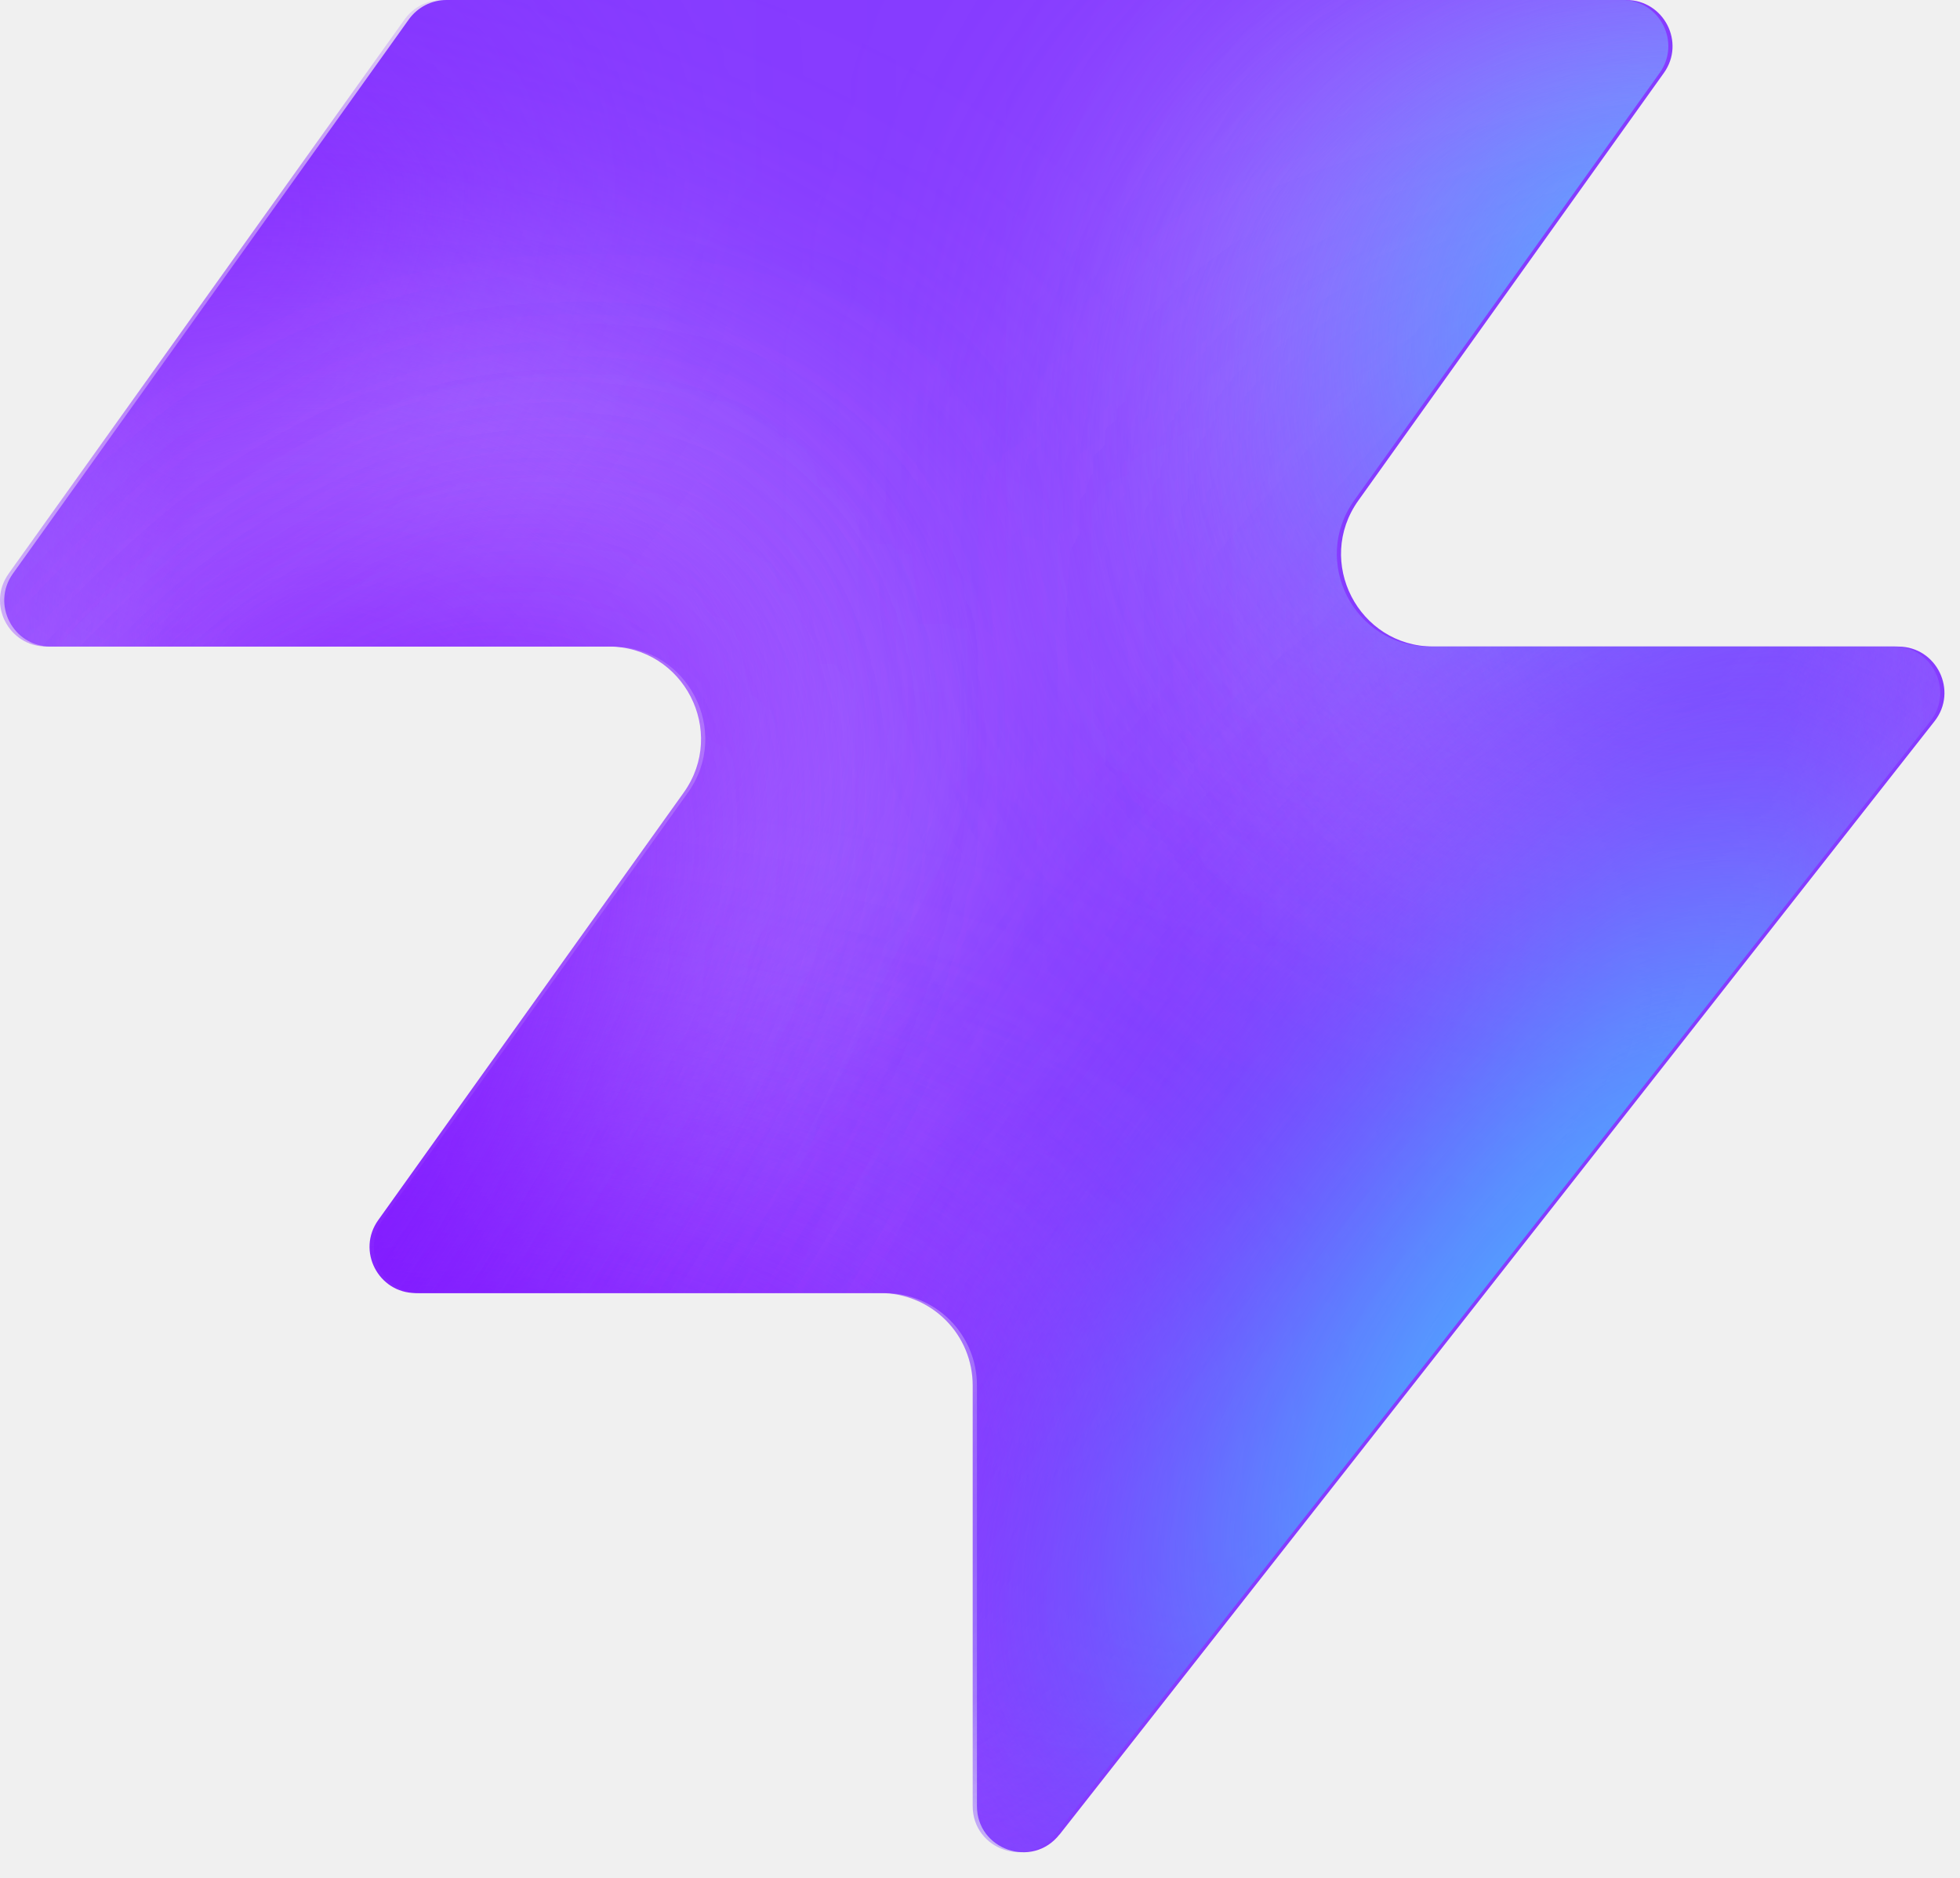
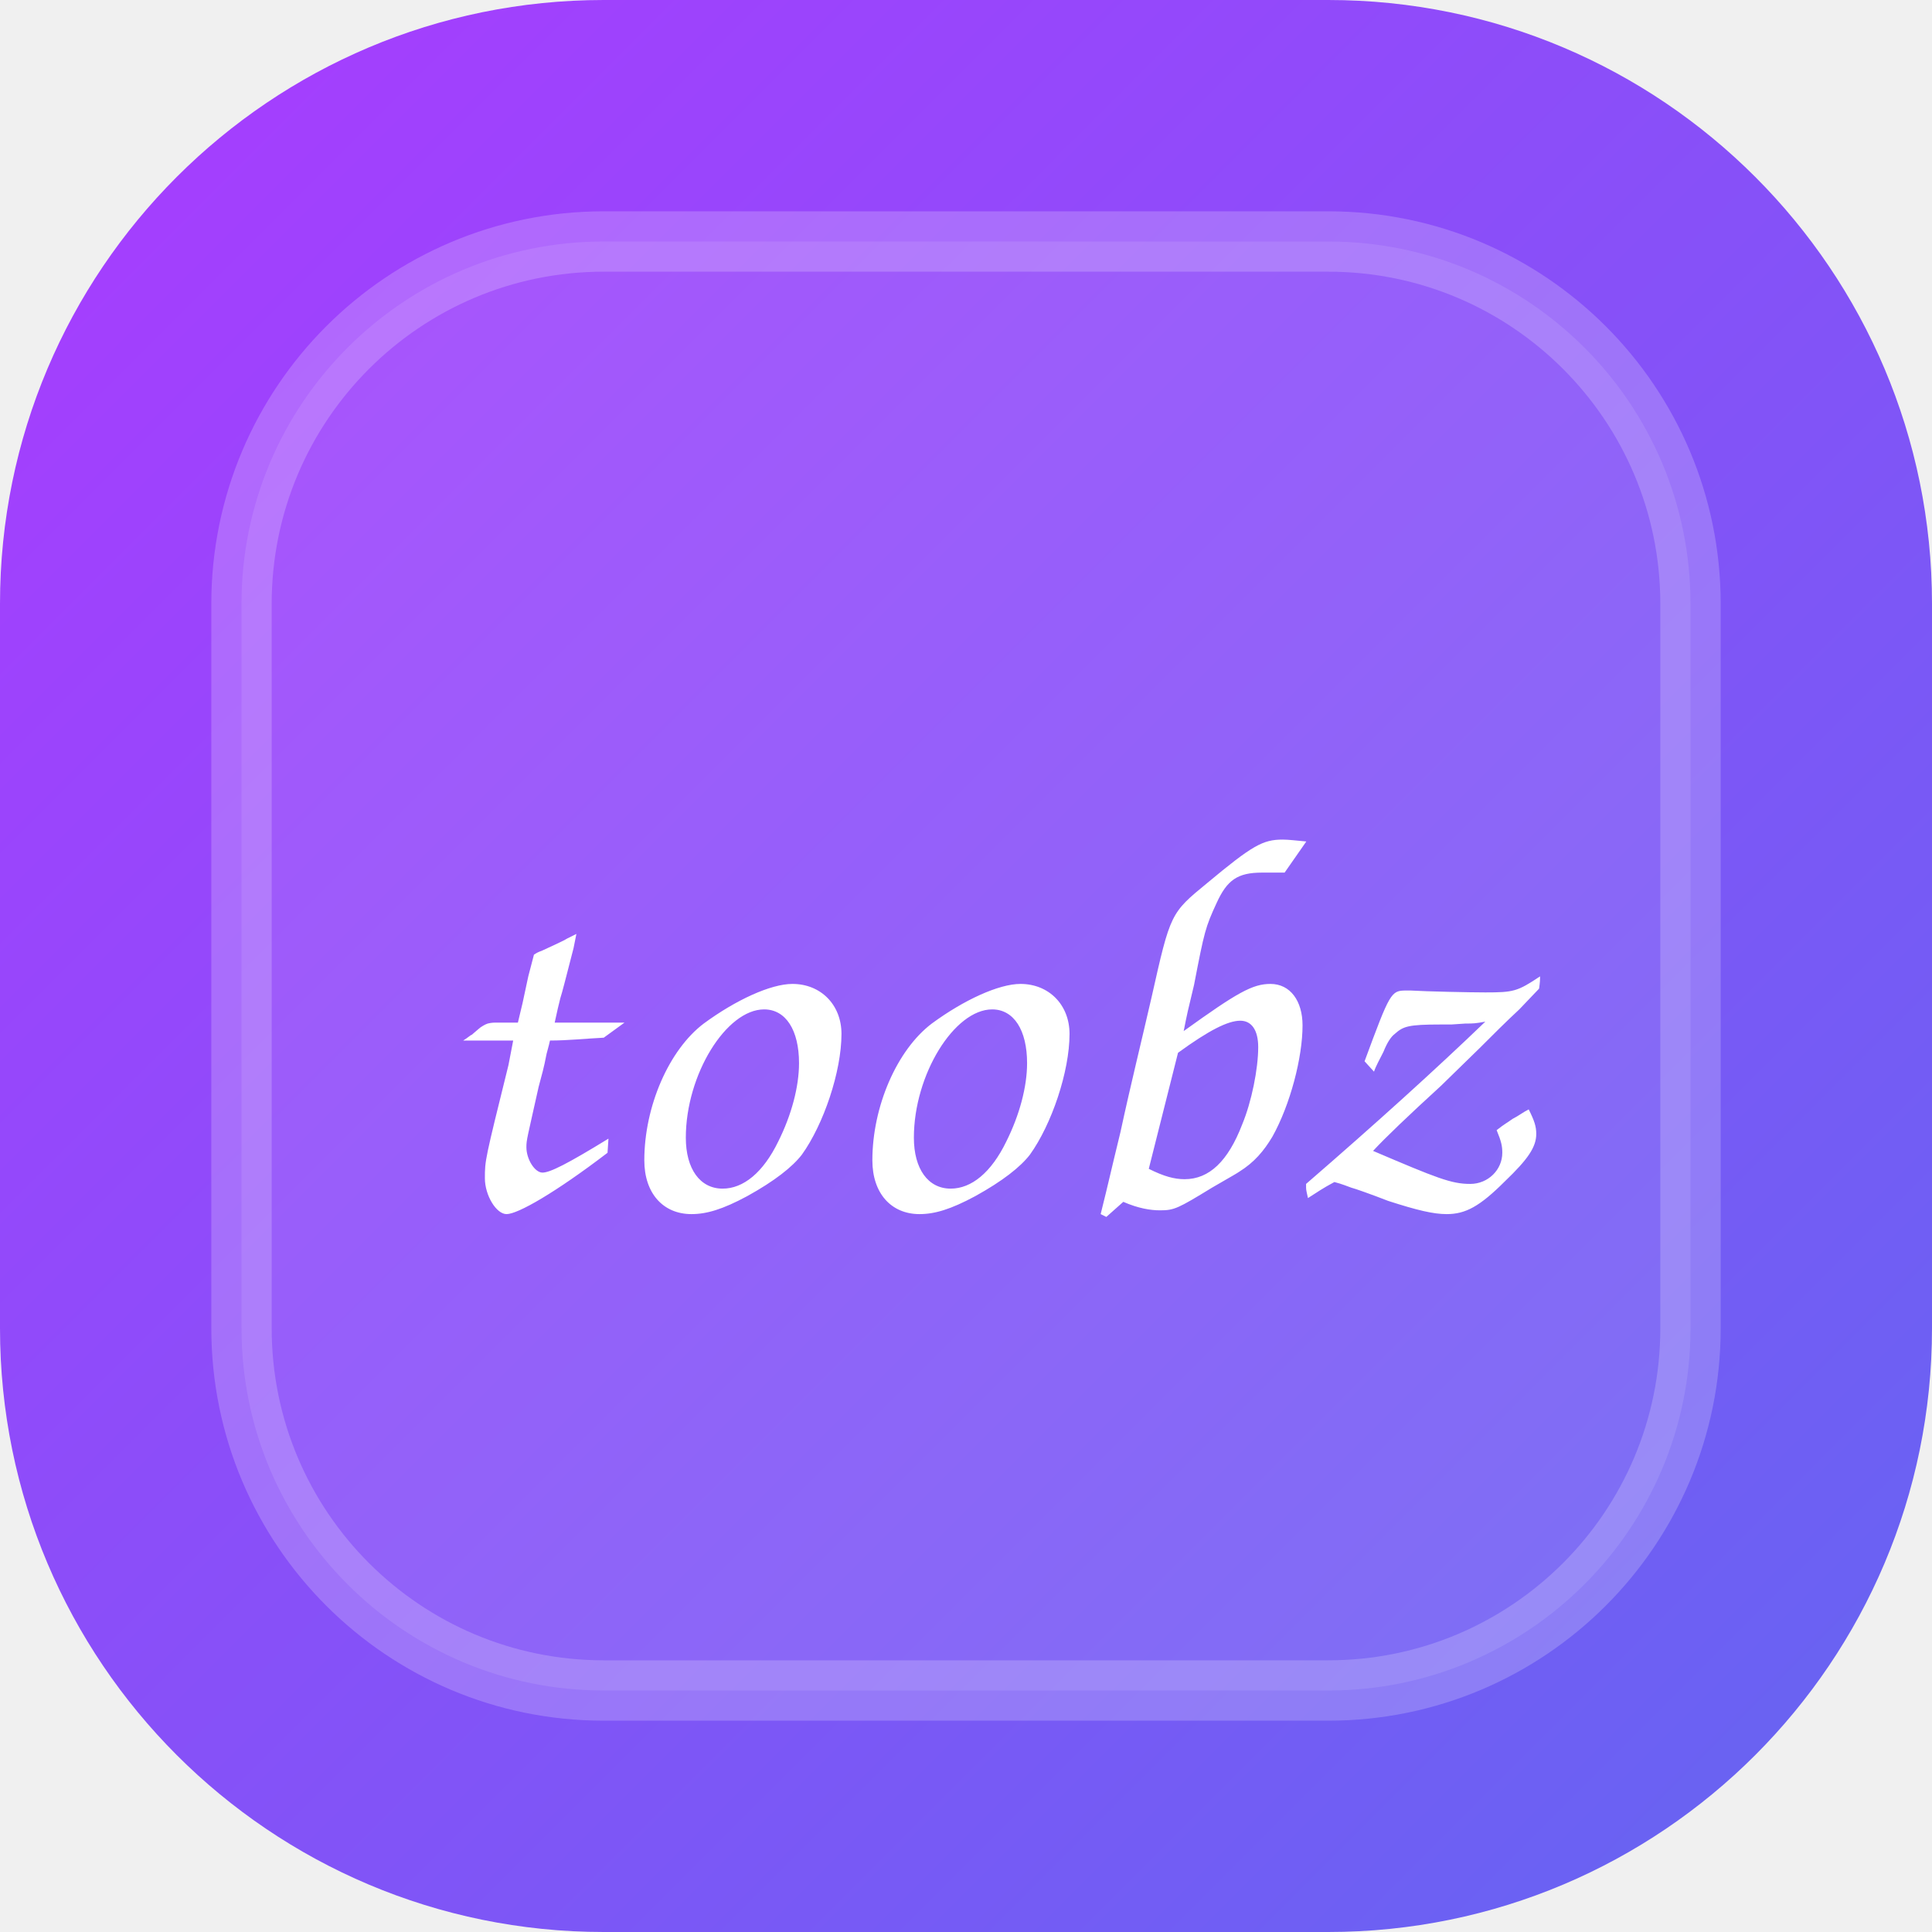
- <svg xmlns="http://www.w3.org/2000/svg" width="48" height="46" fill="none" viewBox="0 0 48 46">
-   <path fill="#863bff" d="M25.946 44.938c-.664.845-2.021.375-2.021-.698V33.937a2.26 2.26 0 0 0-2.262-2.262H10.287c-.92 0-1.456-1.04-.92-1.788l7.48-10.471c1.07-1.497 0-3.578-1.842-3.578H1.237c-.92 0-1.456-1.04-.92-1.788L10.013.474c.214-.297.556-.474.92-.474h28.894c.92 0 1.456 1.04.92 1.788l-7.48 10.471c-1.07 1.498 0 3.579 1.842 3.579h11.377c.943 0 1.473 1.088.89 1.83L25.947 44.94z" style="fill:#863bff;fill:color(display-p3 .525 .23 1);fill-opacity:1" />
-   <mask id="a" width="48" height="46" x="0" y="0" maskUnits="userSpaceOnUse" style="mask-type:alpha">
-     <path fill="#000" d="M25.842 44.938c-.664.844-2.021.375-2.021-.698V33.937a2.26 2.26 0 0 0-2.262-2.262H10.183c-.92 0-1.456-1.04-.92-1.788l7.48-10.471c1.07-1.498 0-3.579-1.842-3.579H1.133c-.92 0-1.456-1.04-.92-1.787L9.91.473c.214-.297.556-.474.92-.474h28.894c.92 0 1.456 1.04.92 1.788l-7.48 10.471c-1.07 1.498 0 3.578 1.842 3.578h11.377c.943 0 1.473 1.088.89 1.832L25.843 44.94z" style="fill:#000;fill-opacity:1" />
-   </mask>
-   <g mask="url(#a)">
-     <g filter="url(#b)">
-       <ellipse cx="5.508" cy="14.704" fill="#ede6ff" rx="5.508" ry="14.704" style="fill:#ede6ff;fill:color(display-p3 .927 .903 1);fill-opacity:1" transform="matrix(.00324 1 1 -.00324 -4.47 31.516)" />
-     </g>
-     <g filter="url(#c)">
-       <ellipse cx="10.399" cy="29.851" fill="#ede6ff" rx="10.399" ry="29.851" style="fill:#ede6ff;fill:color(display-p3 .927 .903 1);fill-opacity:1" transform="matrix(.00324 1 1 -.00324 -39.328 7.883)" />
-     </g>
-     <g filter="url(#d)">
-       <ellipse cx="5.508" cy="30.487" fill="#7e14ff" rx="5.508" ry="30.487" style="fill:#7e14ff;fill:color(display-p3 .492 .077 1);fill-opacity:1" transform="rotate(89.814 -25.913 -14.639)scale(1 -1)" />
-     </g>
-     <g filter="url(#e)">
-       <ellipse cx="5.508" cy="30.599" fill="#7e14ff" rx="5.508" ry="30.599" style="fill:#7e14ff;fill:color(display-p3 .492 .077 1);fill-opacity:1" transform="rotate(89.814 -32.644 -3.334)scale(1 -1)" />
-     </g>
-     <g filter="url(#f)">
-       <ellipse cx="5.508" cy="30.599" fill="#7e14ff" rx="5.508" ry="30.599" style="fill:#7e14ff;fill:color(display-p3 .492 .077 1);fill-opacity:1" transform="matrix(.00324 1 1 -.00324 -34.34 30.47)" />
-     </g>
-     <g filter="url(#g)">
-       <ellipse cx="14.072" cy="22.078" fill="#ede6ff" rx="14.072" ry="22.078" style="fill:#ede6ff;fill:color(display-p3 .927 .903 1);fill-opacity:1" transform="rotate(93.35 24.506 48.493)scale(-1 1)" />
-     </g>
-     <g filter="url(#h)">
-       <ellipse cx="3.47" cy="21.501" fill="#7e14ff" rx="3.47" ry="21.501" style="fill:#7e14ff;fill:color(display-p3 .492 .077 1);fill-opacity:1" transform="rotate(89.009 28.708 47.59)scale(-1 1)" />
-     </g>
-     <g filter="url(#i)">
-       <ellipse cx="3.47" cy="21.501" fill="#7e14ff" rx="3.47" ry="21.501" style="fill:#7e14ff;fill:color(display-p3 .492 .077 1);fill-opacity:1" transform="rotate(89.009 28.708 47.59)scale(-1 1)" />
-     </g>
-     <g filter="url(#j)">
-       <ellipse cx=".387" cy="8.972" fill="#7e14ff" rx="4.407" ry="29.108" style="fill:#7e14ff;fill:color(display-p3 .492 .077 1);fill-opacity:1" transform="rotate(39.51 .387 8.972)" />
-     </g>
-     <g filter="url(#k)">
-       <ellipse cx="47.523" cy="-6.092" fill="#7e14ff" rx="4.407" ry="29.108" style="fill:#7e14ff;fill:color(display-p3 .492 .077 1);fill-opacity:1" transform="rotate(37.892 47.523 -6.092)" />
-     </g>
-     <g filter="url(#l)">
-       <ellipse cx="41.412" cy="6.333" fill="#47bfff" rx="5.971" ry="9.665" style="fill:#47bfff;fill:color(display-p3 .28 .748 1);fill-opacity:1" transform="rotate(37.892 41.412 6.333)" />
-     </g>
-     <g filter="url(#m)">
-       <ellipse cx="-1.879" cy="38.332" fill="#7e14ff" rx="4.407" ry="29.108" style="fill:#7e14ff;fill:color(display-p3 .492 .077 1);fill-opacity:1" transform="rotate(37.892 -1.88 38.332)" />
-     </g>
-     <g filter="url(#n)">
-       <ellipse cx="-1.879" cy="38.332" fill="#7e14ff" rx="4.407" ry="29.108" style="fill:#7e14ff;fill:color(display-p3 .492 .077 1);fill-opacity:1" transform="rotate(37.892 -1.88 38.332)" />
-     </g>
-     <g filter="url(#o)">
-       <ellipse cx="35.651" cy="29.907" fill="#7e14ff" rx="4.407" ry="29.108" style="fill:#7e14ff;fill:color(display-p3 .492 .077 1);fill-opacity:1" transform="rotate(37.892 35.651 29.907)" />
-     </g>
-     <g filter="url(#p)">
-       <ellipse cx="38.418" cy="32.4" fill="#47bfff" rx="5.971" ry="15.297" style="fill:#47bfff;fill:color(display-p3 .28 .748 1);fill-opacity:1" transform="rotate(37.892 38.418 32.4)" />
-     </g>
-   </g>
+ <svg xmlns="http://www.w3.org/2000/svg" width="32" height="32" viewBox="0 0 32 32" fill="none">
  <defs>
-     <filter id="b" width="60.045" height="41.654" x="-19.77" y="16.149" color-interpolation-filters="sRGB" filterUnits="userSpaceOnUse">
-       <feFlood flood-opacity="0" result="BackgroundImageFix" />
-       <feBlend in="SourceGraphic" in2="BackgroundImageFix" result="shape" />
-       <feGaussianBlur result="effect1_foregroundBlur_2002_17158" stdDeviation="7.659" />
-     </filter>
-     <filter id="c" width="90.34" height="51.437" x="-54.613" y="-7.533" color-interpolation-filters="sRGB" filterUnits="userSpaceOnUse">
-       <feFlood flood-opacity="0" result="BackgroundImageFix" />
-       <feBlend in="SourceGraphic" in2="BackgroundImageFix" result="shape" />
-       <feGaussianBlur result="effect1_foregroundBlur_2002_17158" stdDeviation="7.659" />
-     </filter>
-     <filter id="d" width="79.355" height="29.4" x="-49.64" y="2.03" color-interpolation-filters="sRGB" filterUnits="userSpaceOnUse">
-       <feFlood flood-opacity="0" result="BackgroundImageFix" />
-       <feBlend in="SourceGraphic" in2="BackgroundImageFix" result="shape" />
-       <feGaussianBlur result="effect1_foregroundBlur_2002_17158" stdDeviation="4.596" />
-     </filter>
-     <filter id="e" width="79.579" height="29.4" x="-45.045" y="20.029" color-interpolation-filters="sRGB" filterUnits="userSpaceOnUse">
-       <feFlood flood-opacity="0" result="BackgroundImageFix" />
-       <feBlend in="SourceGraphic" in2="BackgroundImageFix" result="shape" />
-       <feGaussianBlur result="effect1_foregroundBlur_2002_17158" stdDeviation="4.596" />
-     </filter>
-     <filter id="f" width="79.579" height="29.4" x="-43.513" y="21.178" color-interpolation-filters="sRGB" filterUnits="userSpaceOnUse">
-       <feFlood flood-opacity="0" result="BackgroundImageFix" />
-       <feBlend in="SourceGraphic" in2="BackgroundImageFix" result="shape" />
-       <feGaussianBlur result="effect1_foregroundBlur_2002_17158" stdDeviation="4.596" />
-     </filter>
-     <filter id="g" width="74.749" height="58.852" x="15.756" y="-17.901" color-interpolation-filters="sRGB" filterUnits="userSpaceOnUse">
-       <feFlood flood-opacity="0" result="BackgroundImageFix" />
-       <feBlend in="SourceGraphic" in2="BackgroundImageFix" result="shape" />
-       <feGaussianBlur result="effect1_foregroundBlur_2002_17158" stdDeviation="7.659" />
-     </filter>
-     <filter id="h" width="61.377" height="25.362" x="23.548" y="2.284" color-interpolation-filters="sRGB" filterUnits="userSpaceOnUse">
-       <feFlood flood-opacity="0" result="BackgroundImageFix" />
-       <feBlend in="SourceGraphic" in2="BackgroundImageFix" result="shape" />
-       <feGaussianBlur result="effect1_foregroundBlur_2002_17158" stdDeviation="4.596" />
-     </filter>
-     <filter id="i" width="61.377" height="25.362" x="23.548" y="2.284" color-interpolation-filters="sRGB" filterUnits="userSpaceOnUse">
-       <feFlood flood-opacity="0" result="BackgroundImageFix" />
-       <feBlend in="SourceGraphic" in2="BackgroundImageFix" result="shape" />
-       <feGaussianBlur result="effect1_foregroundBlur_2002_17158" stdDeviation="4.596" />
-     </filter>
-     <filter id="j" width="56.045" height="63.649" x="-27.636" y="-22.853" color-interpolation-filters="sRGB" filterUnits="userSpaceOnUse">
-       <feFlood flood-opacity="0" result="BackgroundImageFix" />
-       <feBlend in="SourceGraphic" in2="BackgroundImageFix" result="shape" />
-       <feGaussianBlur result="effect1_foregroundBlur_2002_17158" stdDeviation="4.596" />
-     </filter>
-     <filter id="k" width="54.814" height="64.646" x="20.116" y="-38.415" color-interpolation-filters="sRGB" filterUnits="userSpaceOnUse">
-       <feFlood flood-opacity="0" result="BackgroundImageFix" />
-       <feBlend in="SourceGraphic" in2="BackgroundImageFix" result="shape" />
-       <feGaussianBlur result="effect1_foregroundBlur_2002_17158" stdDeviation="4.596" />
-     </filter>
-     <filter id="l" width="33.541" height="35.313" x="24.641" y="-11.323" color-interpolation-filters="sRGB" filterUnits="userSpaceOnUse">
-       <feFlood flood-opacity="0" result="BackgroundImageFix" />
-       <feBlend in="SourceGraphic" in2="BackgroundImageFix" result="shape" />
-       <feGaussianBlur result="effect1_foregroundBlur_2002_17158" stdDeviation="4.596" />
-     </filter>
-     <filter id="m" width="54.814" height="64.646" x="-29.286" y="6.009" color-interpolation-filters="sRGB" filterUnits="userSpaceOnUse">
-       <feFlood flood-opacity="0" result="BackgroundImageFix" />
-       <feBlend in="SourceGraphic" in2="BackgroundImageFix" result="shape" />
-       <feGaussianBlur result="effect1_foregroundBlur_2002_17158" stdDeviation="4.596" />
-     </filter>
-     <filter id="n" width="54.814" height="64.646" x="-29.286" y="6.009" color-interpolation-filters="sRGB" filterUnits="userSpaceOnUse">
-       <feFlood flood-opacity="0" result="BackgroundImageFix" />
-       <feBlend in="SourceGraphic" in2="BackgroundImageFix" result="shape" />
-       <feGaussianBlur result="effect1_foregroundBlur_2002_17158" stdDeviation="4.596" />
-     </filter>
-     <filter id="o" width="54.814" height="64.646" x="8.244" y="-2.416" color-interpolation-filters="sRGB" filterUnits="userSpaceOnUse">
-       <feFlood flood-opacity="0" result="BackgroundImageFix" />
-       <feBlend in="SourceGraphic" in2="BackgroundImageFix" result="shape" />
-       <feGaussianBlur result="effect1_foregroundBlur_2002_17158" stdDeviation="4.596" />
-     </filter>
-     <filter id="p" width="39.409" height="43.623" x="18.713" y="10.588" color-interpolation-filters="sRGB" filterUnits="userSpaceOnUse">
-       <feFlood flood-opacity="0" result="BackgroundImageFix" />
-       <feBlend in="SourceGraphic" in2="BackgroundImageFix" result="shape" />
-       <feGaussianBlur result="effect1_foregroundBlur_2002_17158" stdDeviation="4.596" />
+     <linearGradient id="grad" x1="0" y1="0" x2="32" y2="32" gradientUnits="userSpaceOnUse">
+       <stop stop-color="#aa3bff" />
+       <stop offset="1" stop-color="#6366f1" />
+     </linearGradient>
+     <filter id="shadow" x="0" y="0" width="32" height="32">
+       <feDropShadow dx="0" dy="1" stdDeviation="1" flood-opacity="0.2" />
    </filter>
  </defs>
+   <rect width="32" height="32" rx="10" fill="url(#grad)" />
+   <rect x="4" y="4" width="24" height="24" rx="6" fill="white" fill-opacity="0.1" stroke="white" stroke-opacity="0.2" />
+   <text x="16" y="20" text-anchor="middle" fill="white" font-family="cursive, ui-serif, Georgia, serif" font-size="9" font-weight="400" letter-spacing="0.02em">
+     toobz
+   </text>
</svg>
